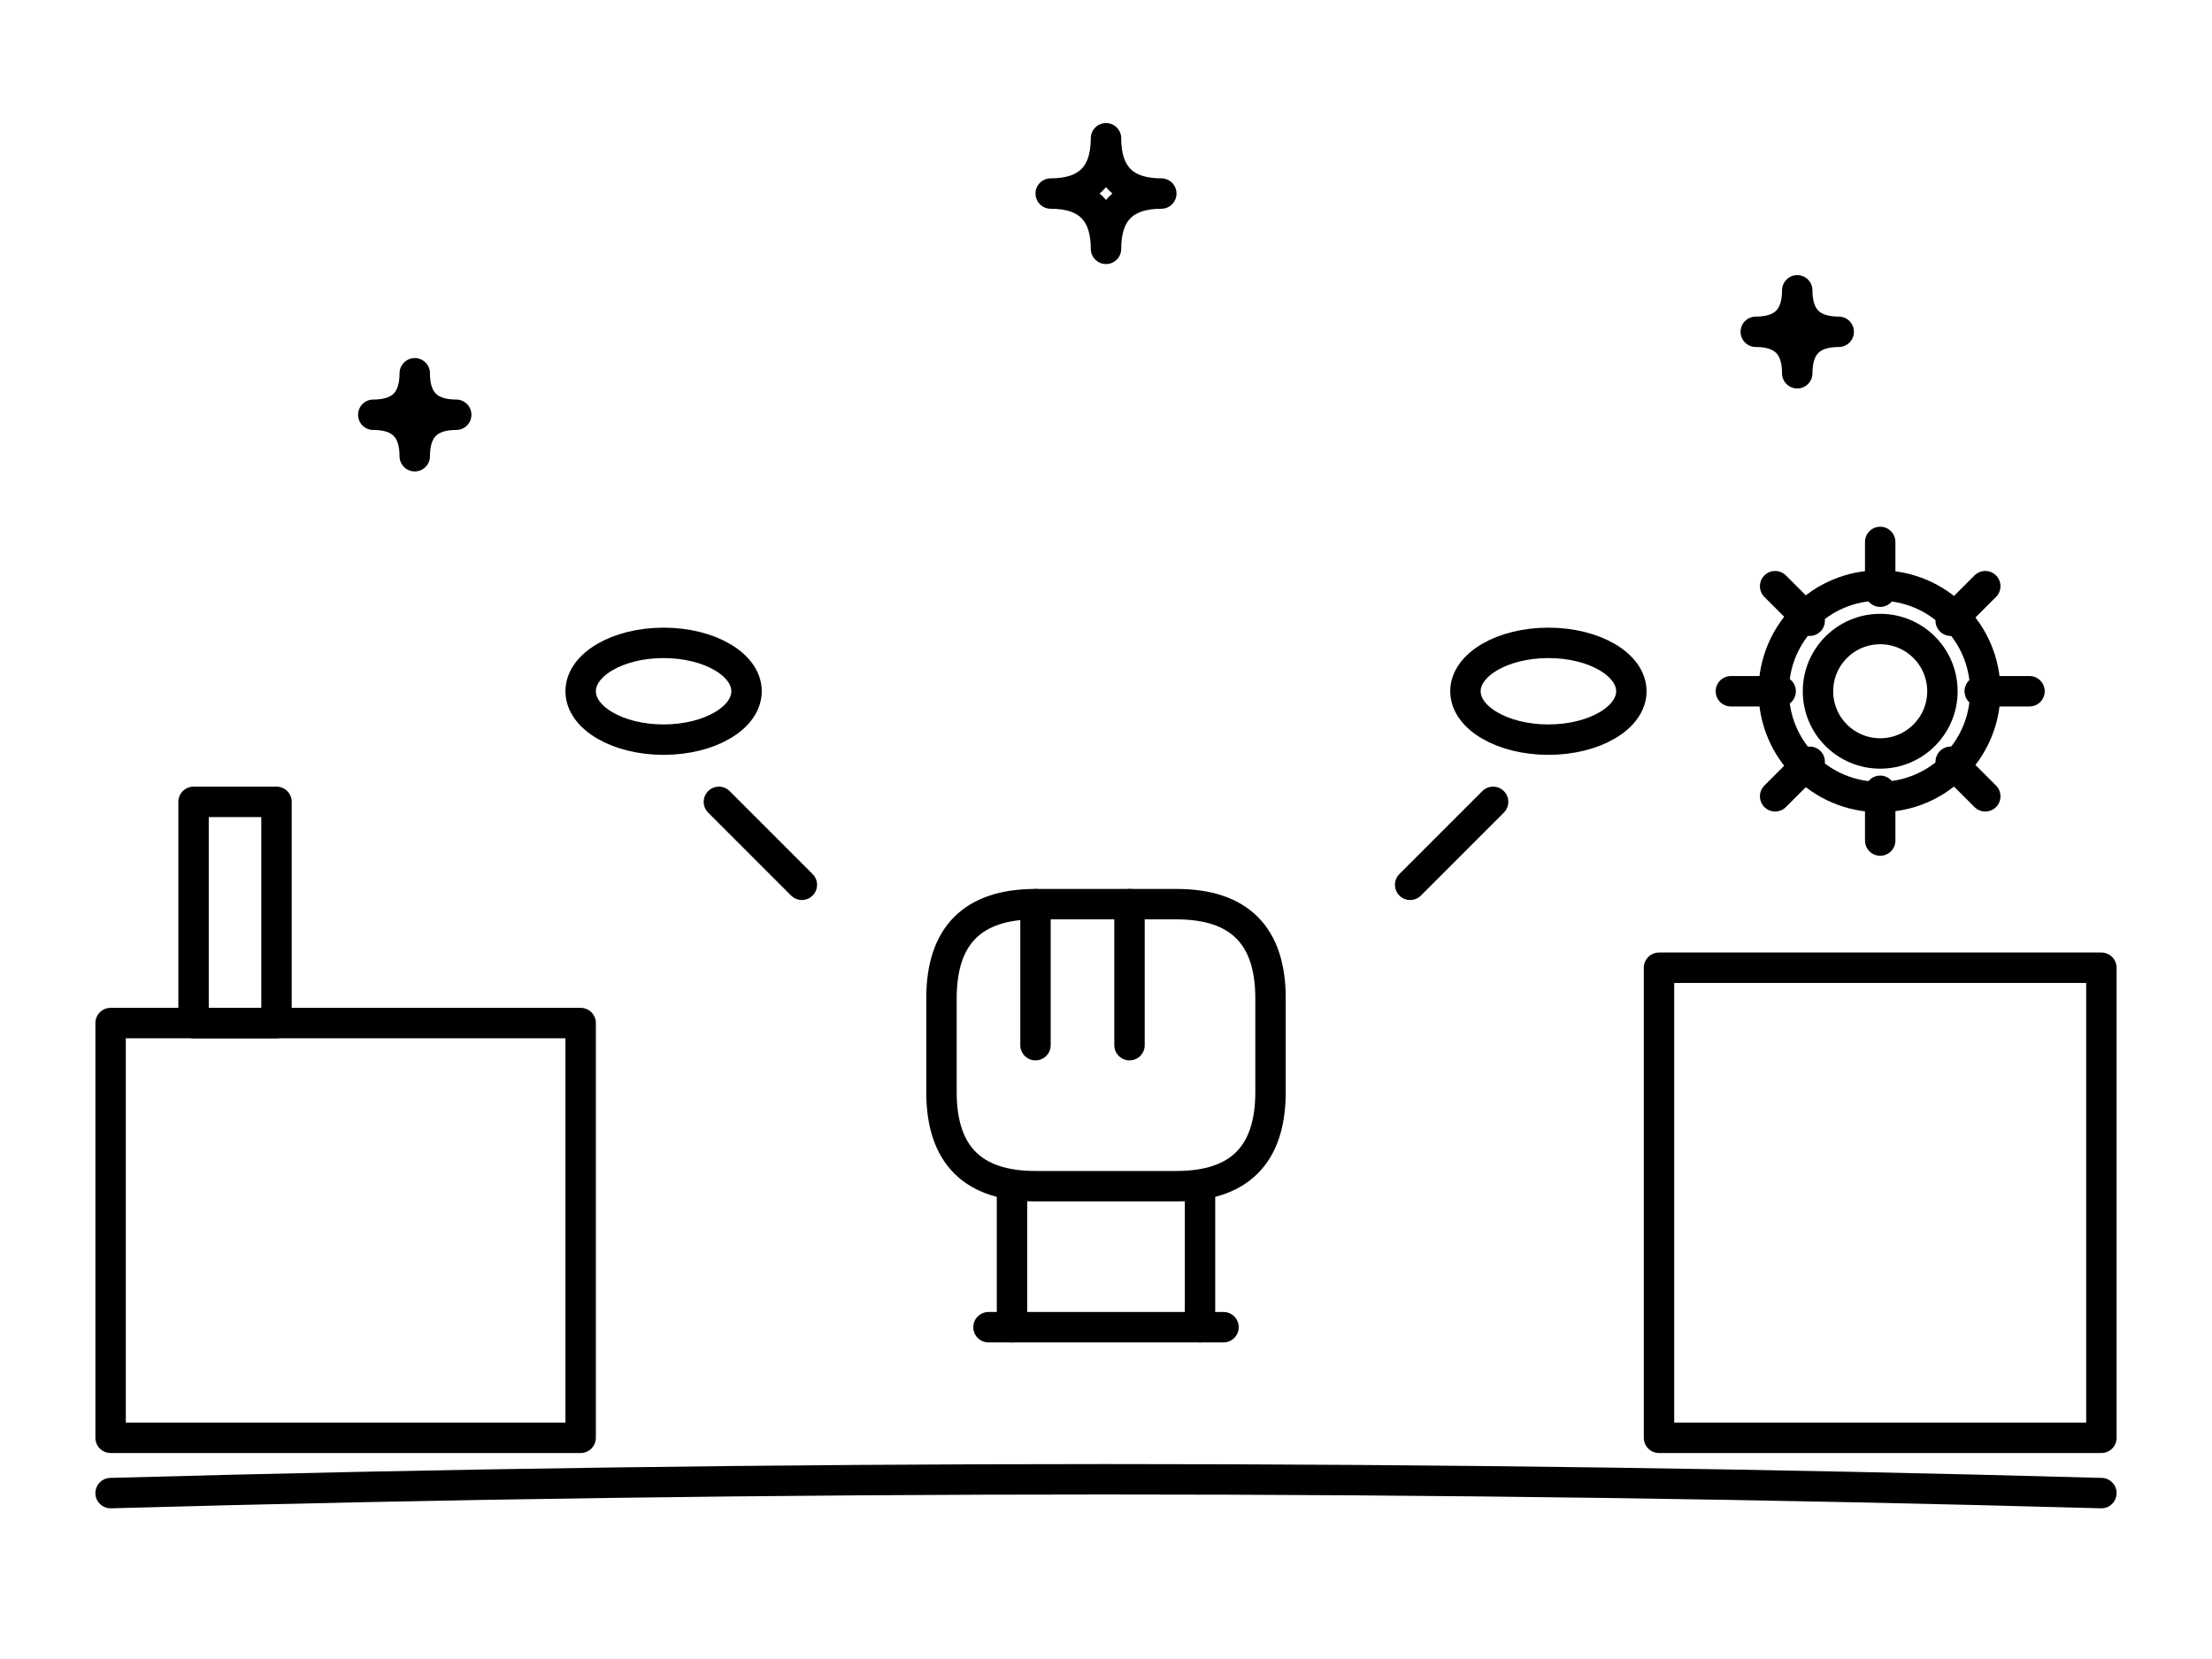
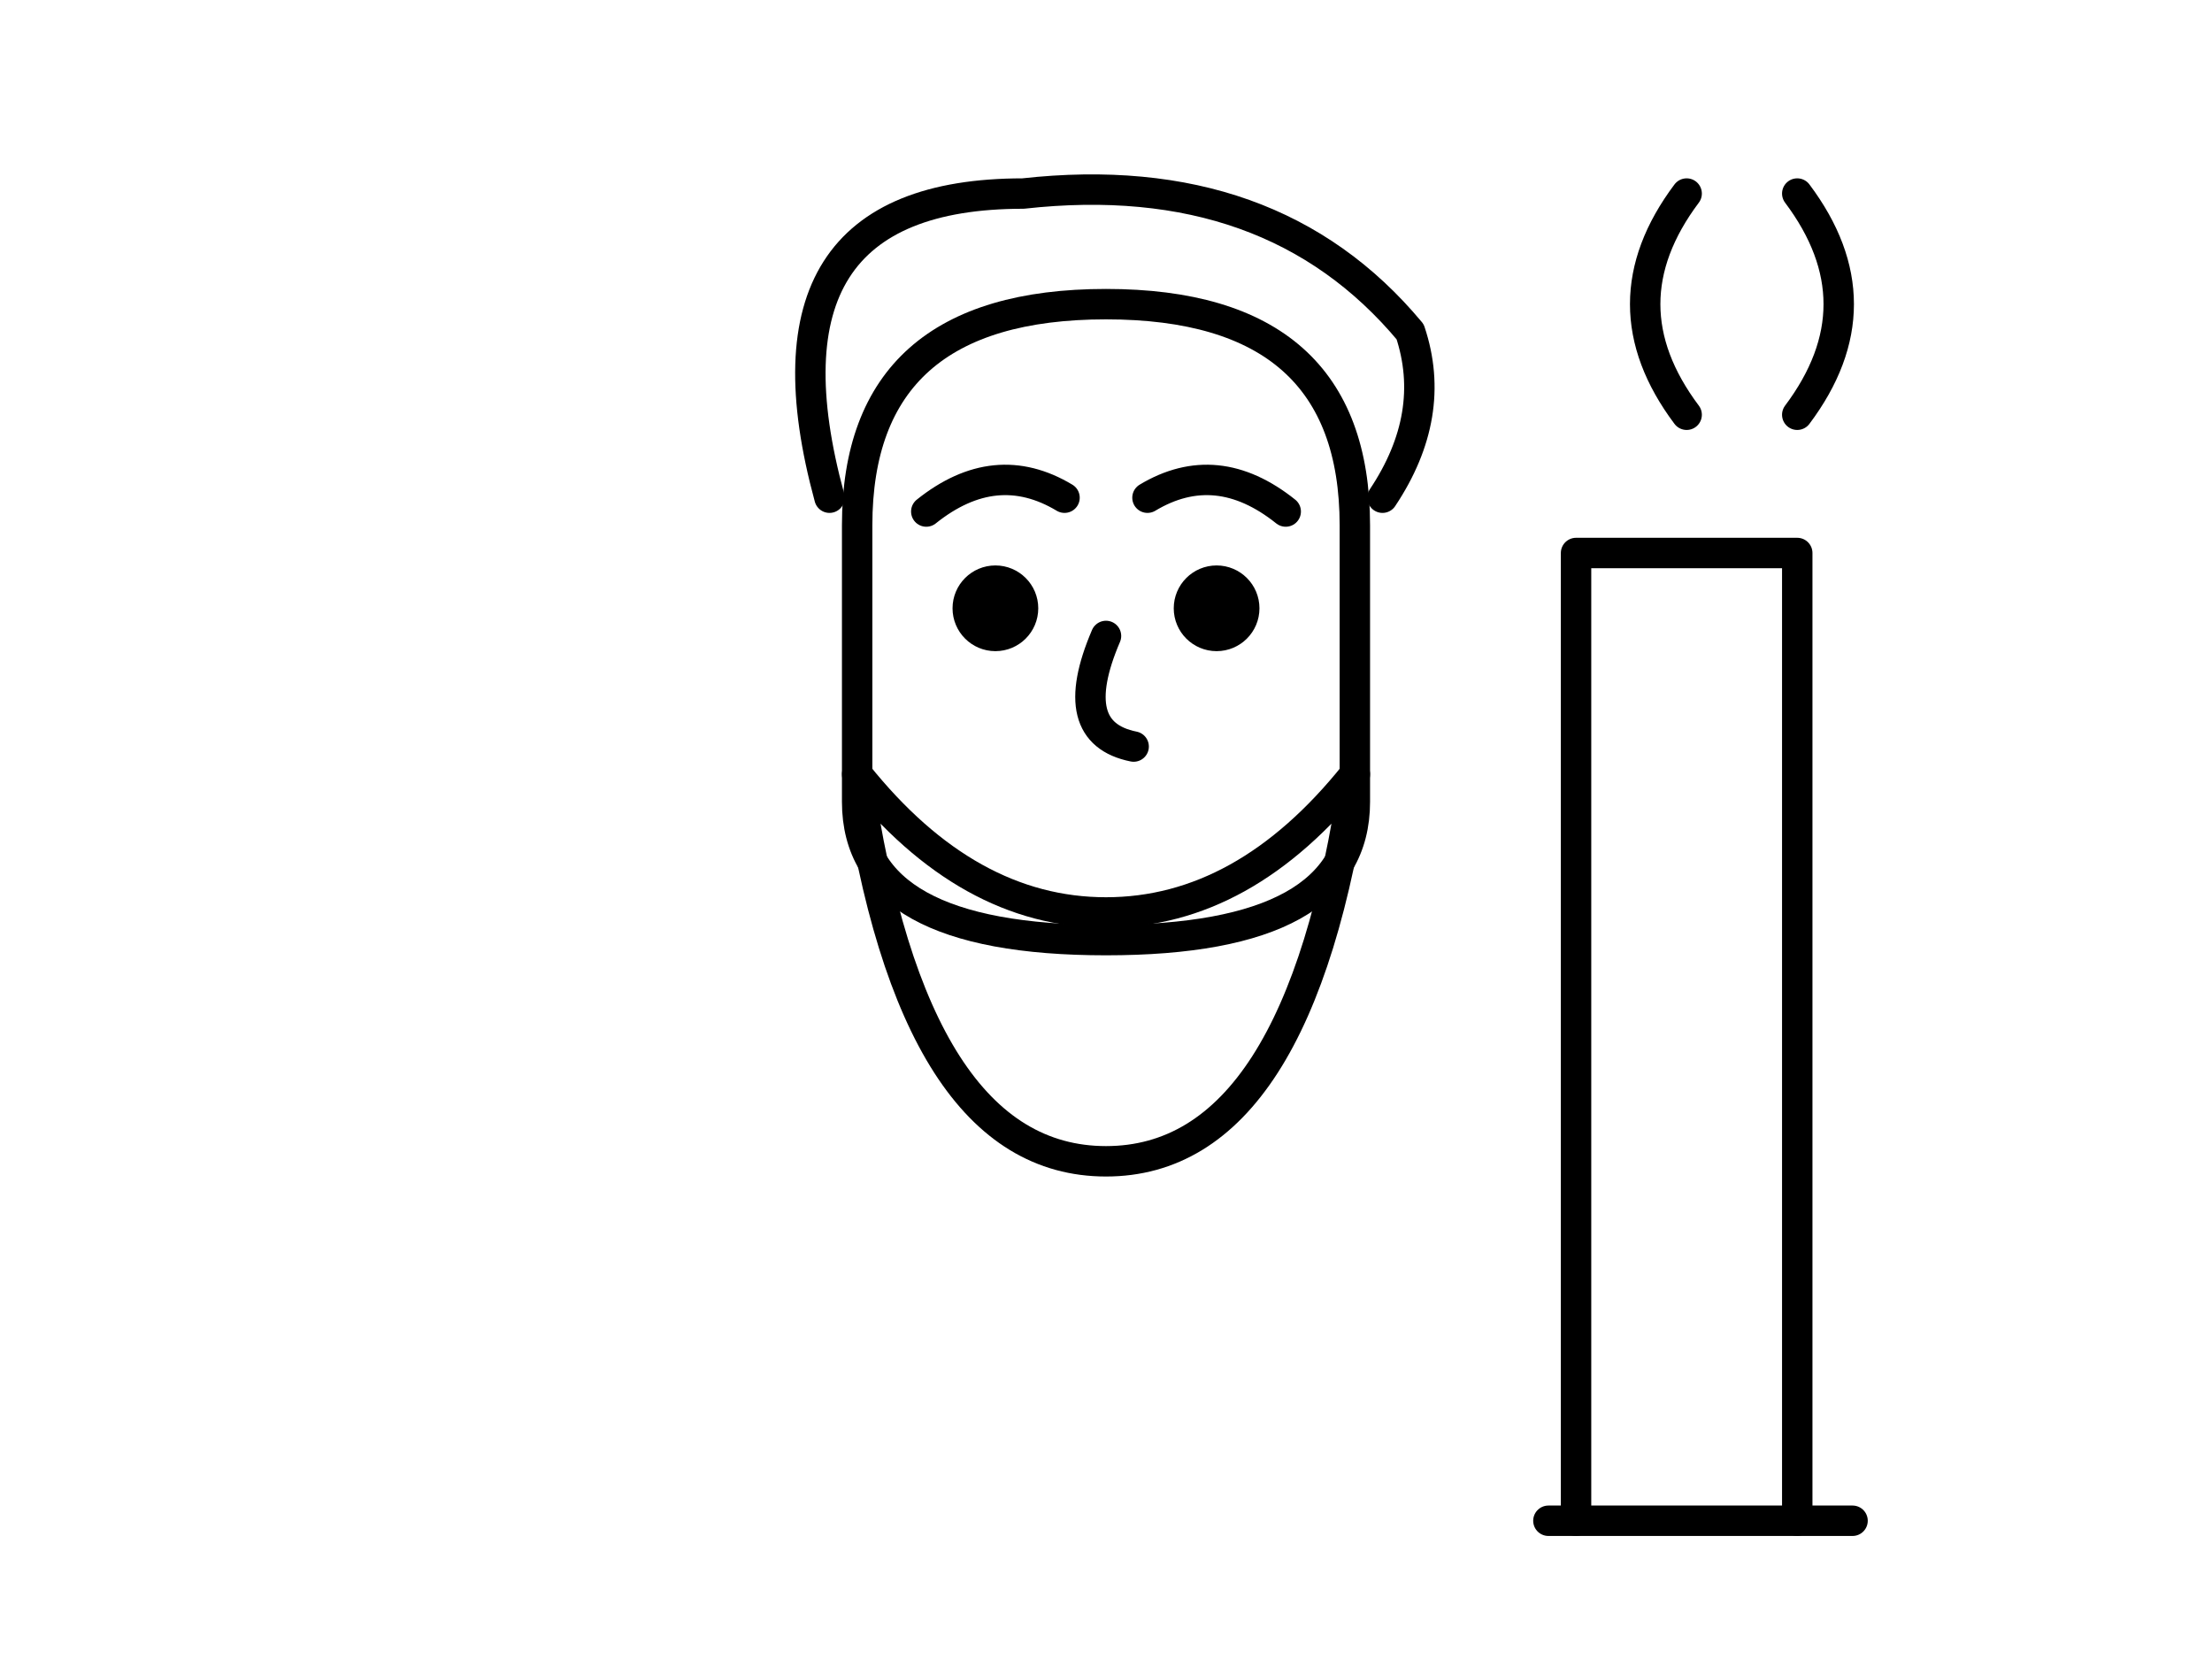
<svg xmlns="http://www.w3.org/2000/svg" viewBox="0 0 160 120" fill="none" stroke="#000" stroke-width="2.2" stroke-linecap="round" stroke-linejoin="round">
-   <path d="M74.9 65.4h10.2q6.8 0 6.8 6.8v6.8q0 6.8 -6.8 6.8h-10.2q-6.8 0 -6.8 -6.8v-6.8q0 -6.8 6.8 -6.8Z" />
-   <path d="M74.9 65.4V75.6M81.7 65.4V75.6" />
-   <path d="M73.2 85.8L73.2 96" />
-   <path d="M86.8 85.8L86.8 96" />
-   <path d="M71.5 96L88.5 96" />
-   <path d="M42 50a6 3.5 0 1 0 12 0a6 3.5 0 1 0 -12 0" />
-   <path d="M106 50a6 3.5 0 1 0 12 0a6 3.5 0 1 0 -12 0" />
-   <path d="M52 58L58 64" />
-   <path d="M108 58L102 64" />
-   <path d="M8 74h34v30h-34Z" />
-   <path d="M14 58h6v16h-6Z" />
-   <path d="M120 70h32v34h-32Z" />
-   <path d="M131.5 50a4.5 4.5 0 1 0 9 0a4.5 4.5 0 1 0 -9 0" />
-   <path d="M143.2 50L146.8 50M141.1 55.1L143.6 57.6M136 57.2L136 60.8M130.9 55.1L128.4 57.6M128.8 50L125.2 50M130.9 44.9L128.4 42.4M136 42.8L136 39.2M141.1 44.9L143.6 42.4" />
-   <path d="M128.3 50a7.6 7.6 0 1 0 15.3 0a7.6 7.6 0 1 0 -15.3 0" />
-   <path d="M80 10Q80 14 84 14Q80 14 80 18Q80 14 76 14Q80 14 80 10Z" />
-   <path d="M30 27Q30 30 33 30Q30 30 30 33Q30 30 27 30Q30 30 30 27Z" />
-   <path d="M130 21Q130 24 133 24Q130 24 130 27Q130 24 127 24Q130 24 130 21Z" />
-   <path d="M8 108Q80 106 152 108" />
+   <path d="M62 38 Q62 22 80 22 Q98 22 98 38 V58 Q98 68 80 68 Q62 68 62 58 Z" />
+   <path d="M60 36 Q54 14 74 14 Q92 12 102 24 Q104 30 100 36" />
+   <path d="M62 56 Q66 84 80 84 Q94 84 98 56 Q90 66 80 66 Q70 66 62 56 Z" />
+   <circle cx="72" cy="44" r="2" fill="#000" />
+   <circle cx="88" cy="44" r="2" fill="#000" />
+   <path d="M67 37 Q72 33 77 36" />
+   <path d="M83 36 Q88 33 93 37" />
+   <path d="M80 46 Q77 53 82 54" />
+   <path d="M114 110 V40 H130 V110" />
+   <path d="M112 110 H134" />
+   <path d="M122 30 Q116 22 122 14" />
+   <path d="M130 30 Q136 22 130 14" />
</svg>
